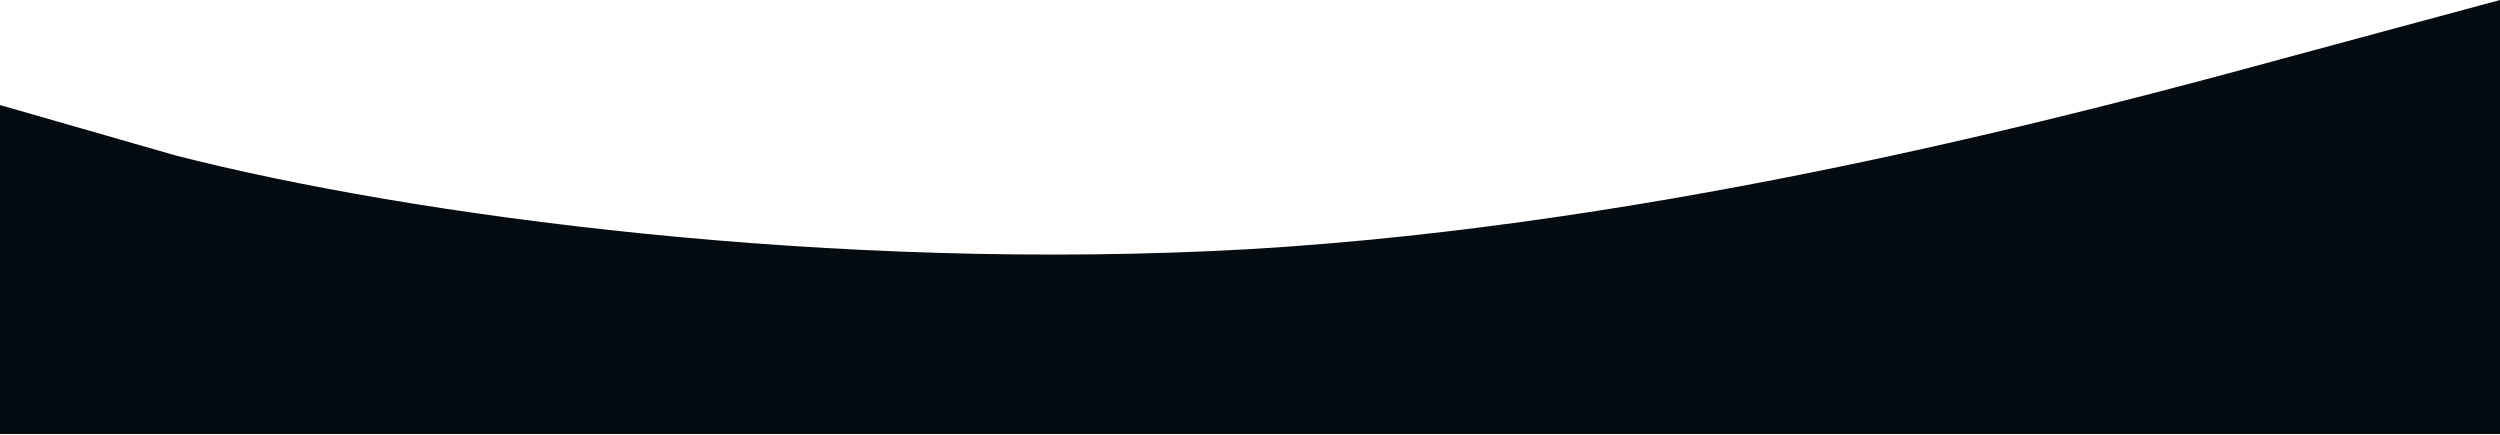
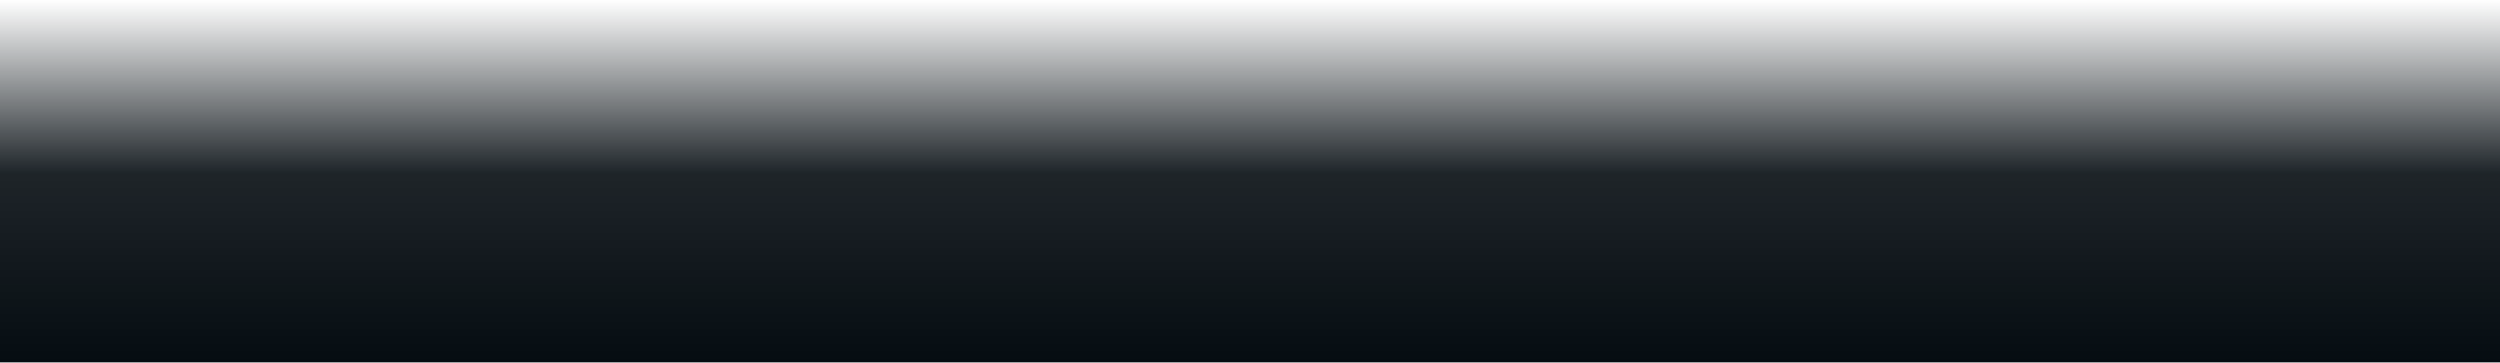
- <svg xmlns="http://www.w3.org/2000/svg" viewBox="0 0 1440 250" fill="none">
-   <path d="M0 60.5L101 89.5C236 124.167 480 157.118 720 143.49C960 129.34 1200 65.104 1320 32.379L1440 0V250H1320C1200 250 960 250 720 250C480 250 240 250 120 250H0V60.5Z" fill="#050C11" />
+ <svg xmlns="http://www.w3.org/2000/svg" width="1366" height="198" viewBox="0 0 1366 198" fill="none">
+   <rect width="1366" height="198" fill="url(#paint0_linear_415_358)" />
+   <defs>
+     <linearGradient id="paint0_linear_415_358" x1="683" y1="0" x2="683" y2="198" gradientUnits="userSpaceOnUse">
+       <stop stop-color="#050C11" stop-opacity="0" />
+       <stop offset="0.479" stop-color="#050C11" stop-opacity="0.9" />
+       <stop offset="1" stop-color="#050C11" />
+     </linearGradient>
+   </defs>
</svg>
